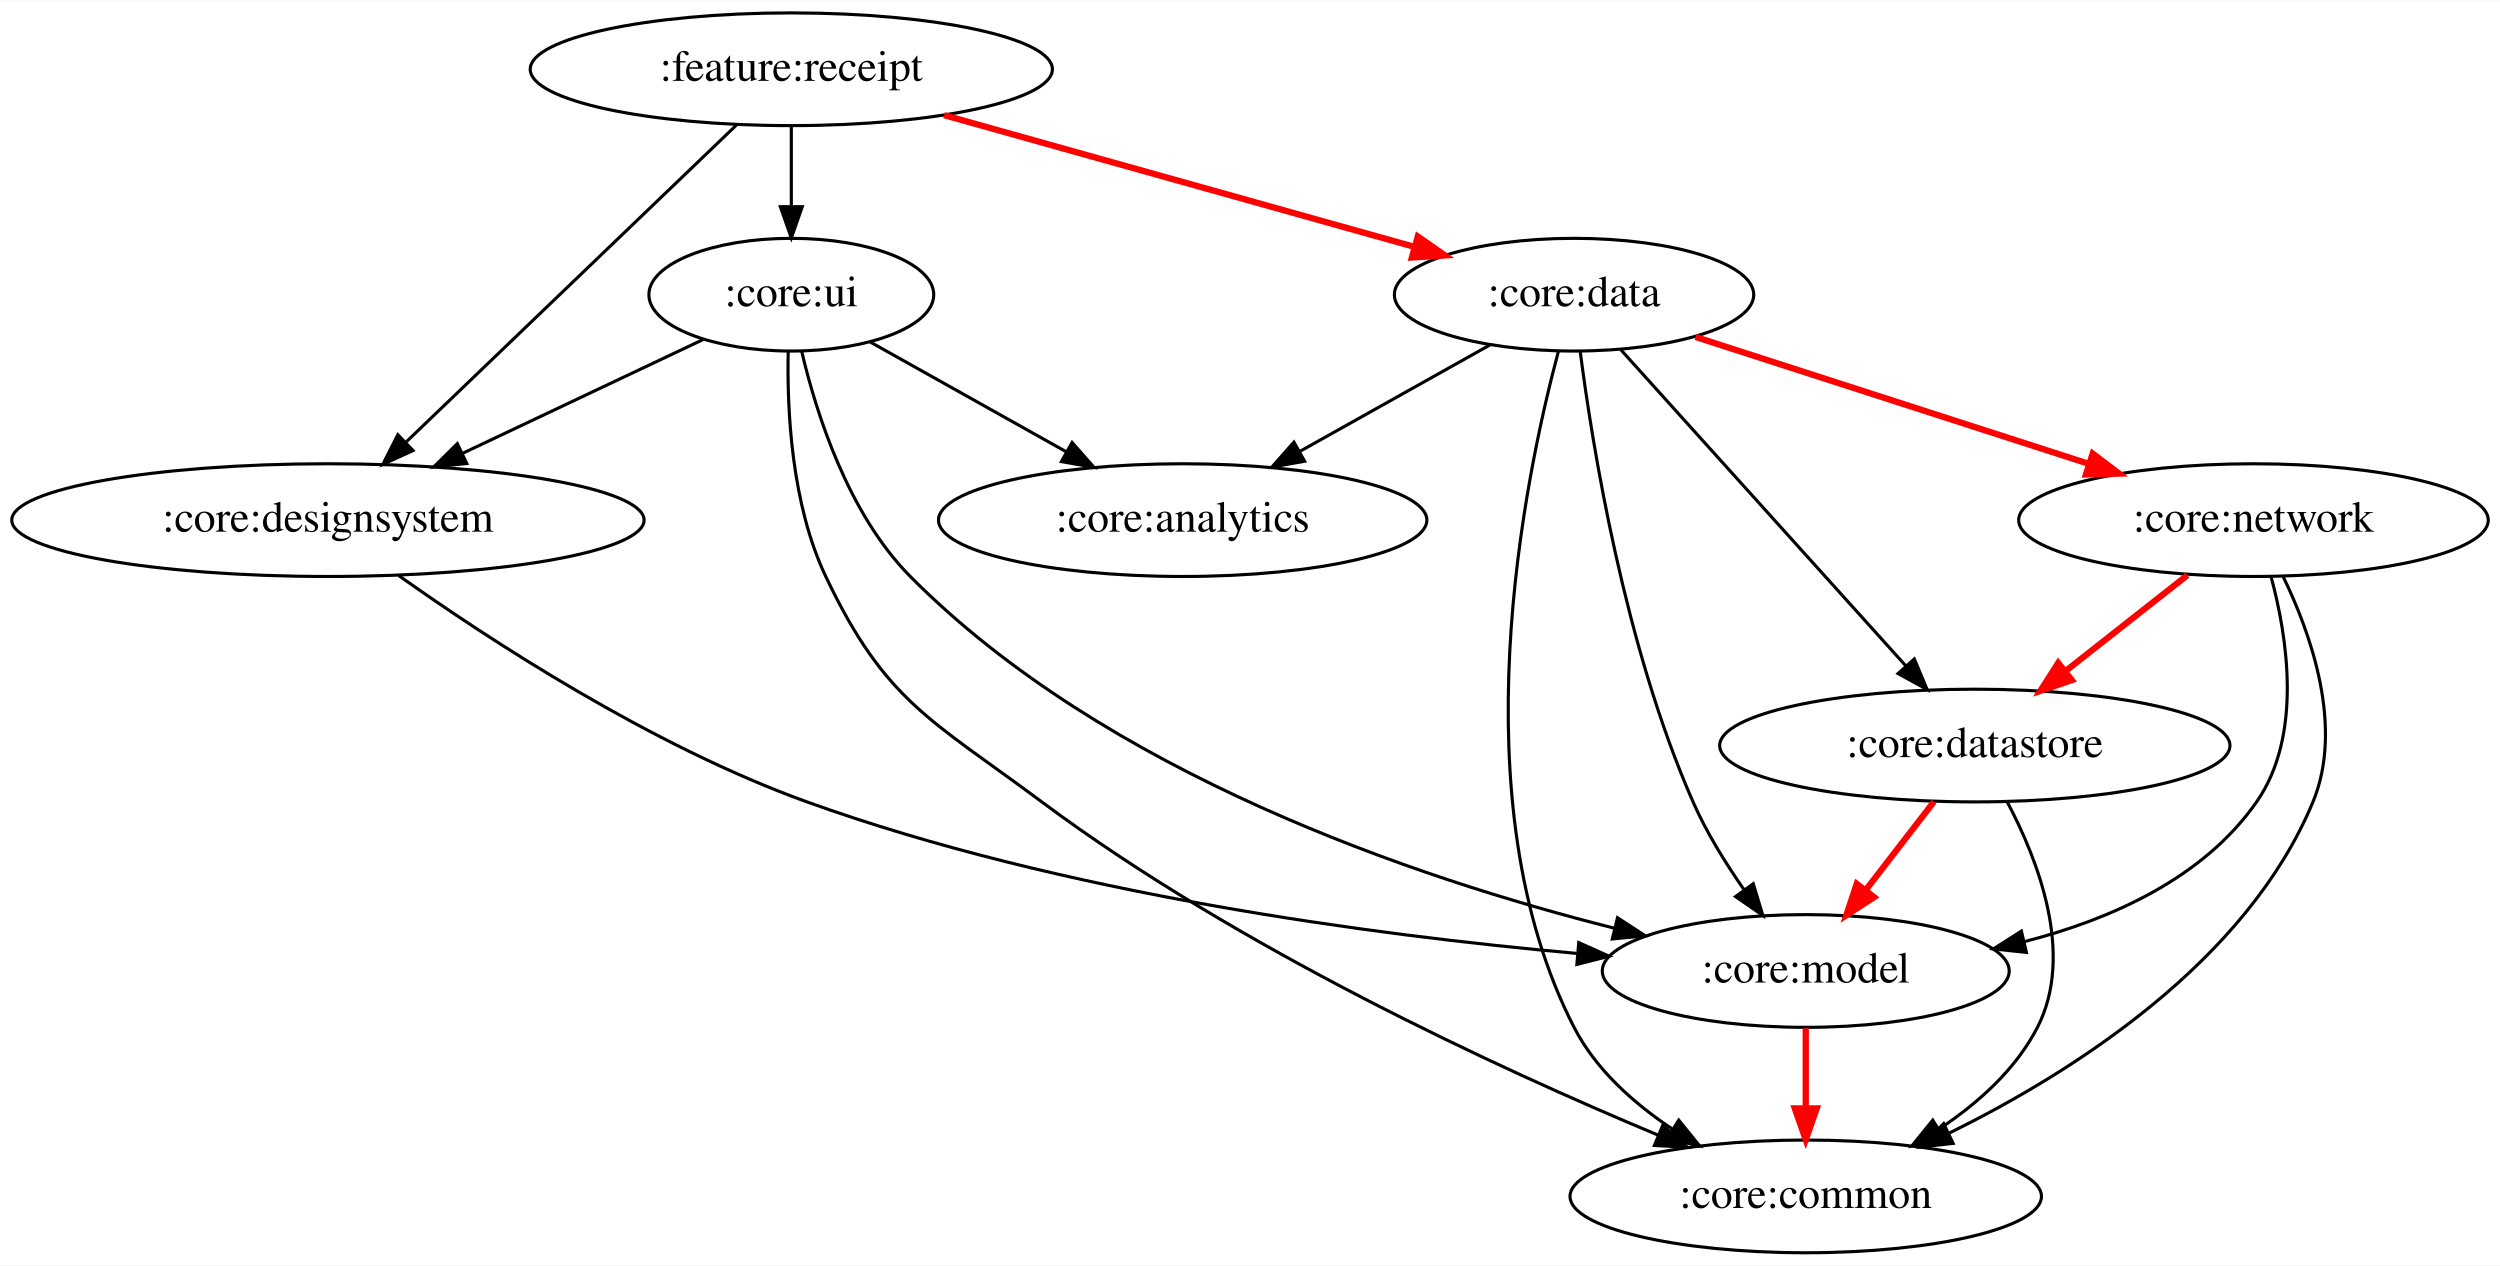
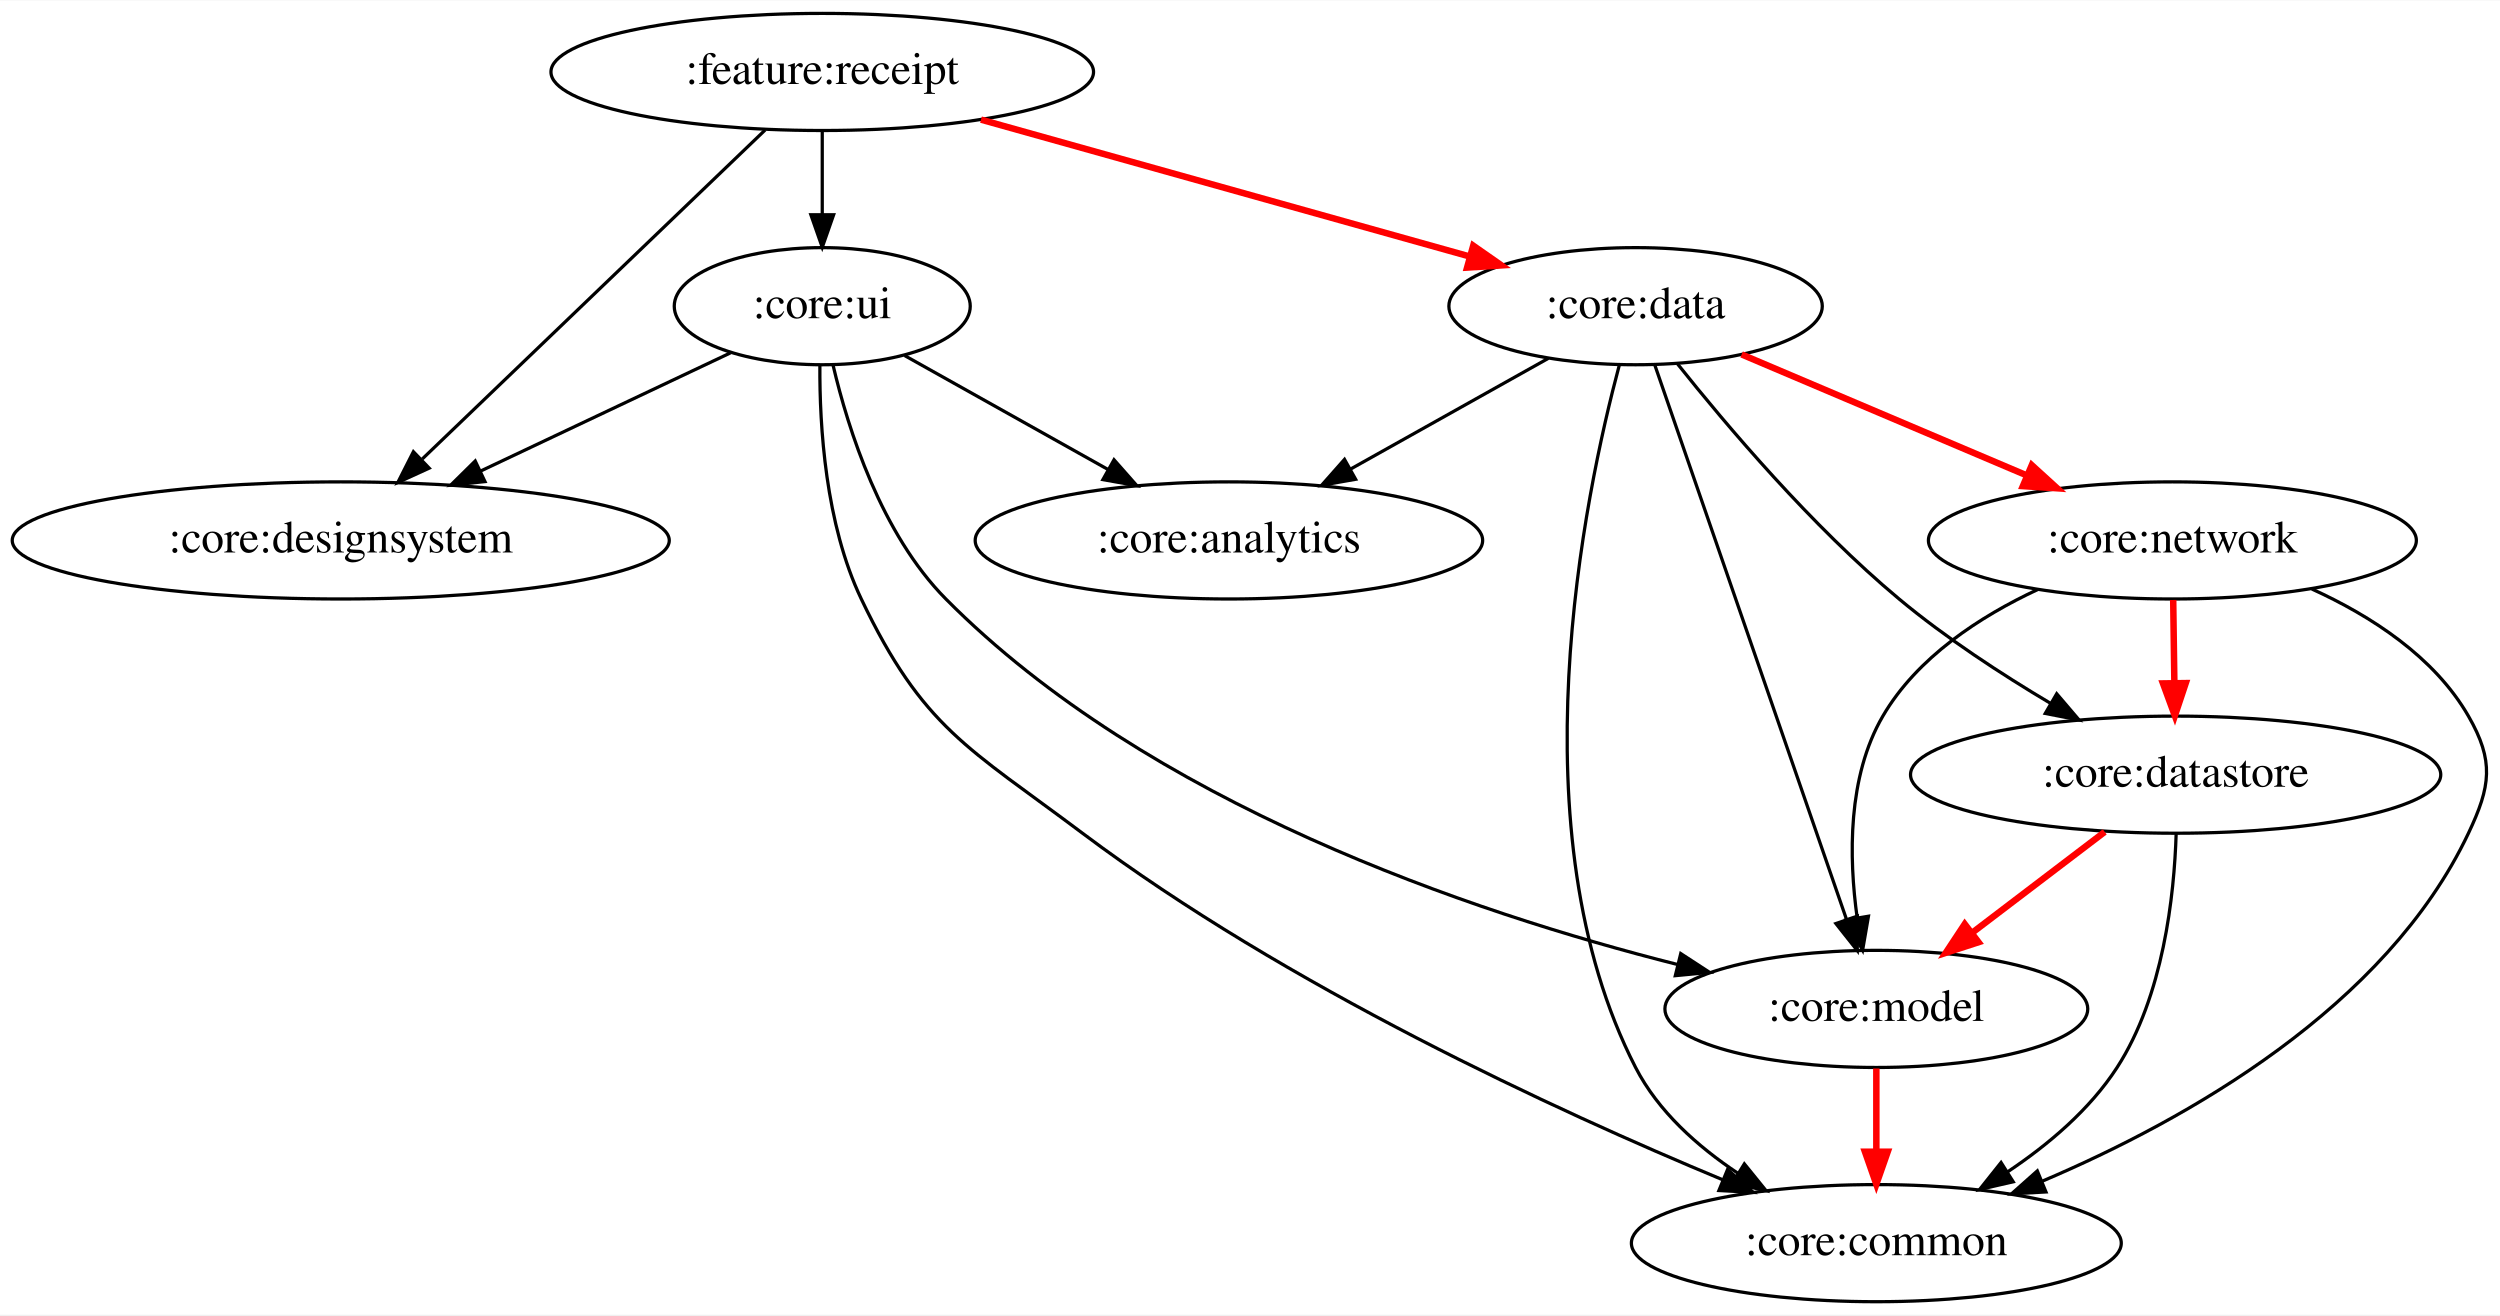
- <svg xmlns="http://www.w3.org/2000/svg" width="798pt" height="404pt" viewBox="0.00 0.00 798.48 404.00">
+ <svg xmlns="http://www.w3.org/2000/svg" width="768pt" height="404pt" viewBox="0.00 0.00 768.44 404.00">
  <g id="graph0" class="graph" transform="scale(1 1) rotate(0) translate(4 400)">
-     <polygon fill="white" stroke="transparent" points="-4,4 -4,-400 794.48,-400 794.48,4 -4,4" />
+     <polygon fill="white" stroke="transparent" points="-4,4 -4,-400 764.44,-400 764.44,4 -4,4" />
    <g id="node1" class="node">
      <ellipse fill="none" stroke="black" cx="248.74" cy="-378" rx="83.39" ry="18" />
      <text text-anchor="middle" x="248.74" y="-374.3" font-family="Times,serif" font-size="14.00">:feature:receipt</text>
    </g>
    <g id="node2" class="node">
      <ellipse fill="none" stroke="black" cx="248.74" cy="-306" rx="45.49" ry="18" />
      <text text-anchor="middle" x="248.74" y="-302.3" font-family="Times,serif" font-size="14.00">:core:ui</text>
    </g>
    <g id="edge1" class="edge">
      <path fill="none" stroke="black" d="M248.74,-359.7C248.74,-351.98 248.74,-342.71 248.74,-334.11" />
      <polygon fill="black" stroke="black" points="252.24,-334.1 248.74,-324.1 245.24,-334.1 252.24,-334.1" />
    </g>
    <g id="node3" class="node">
      <ellipse fill="none" stroke="black" cx="100.74" cy="-234" rx="100.98" ry="18" />
      <text text-anchor="middle" x="100.74" y="-230.3" font-family="Times,serif" font-size="14.00">:core:designsystem</text>
    </g>
    <g id="edge2" class="edge">
      <path fill="none" stroke="black" d="M231.18,-360.15C205.03,-335.07 155.74,-287.77 125.81,-259.05" />
      <polygon fill="black" stroke="black" points="127.92,-256.22 118.28,-251.82 123.07,-261.27 127.92,-256.22" />
    </g>
    <g id="node4" class="node">
      <ellipse fill="none" stroke="black" cx="498.74" cy="-306" rx="57.39" ry="18" />
      <text text-anchor="middle" x="498.74" y="-302.3" font-family="Times,serif" font-size="14.00">:core:data</text>
    </g>
    <g id="edge3" class="edge">
      <path fill="none" stroke="red" stroke-width="2" d="M297.54,-363.34C340.78,-351.23 403.69,-333.61 447.62,-321.31" />
      <polygon fill="red" stroke="red" stroke-width="2" points="448.83,-324.61 457.52,-318.54 446.95,-317.87 448.83,-324.61" />
    </g>
    <g id="edge5" class="edge">
      <path fill="none" stroke="black" d="M220.56,-291.67C198.84,-281.4 168.45,-267.02 143.71,-255.32" />
      <polygon fill="black" stroke="black" points="145.07,-252.09 134.53,-250.98 142.07,-258.42 145.07,-252.09" />
    </g>
    <g id="node5" class="node">
      <ellipse fill="none" stroke="black" cx="373.74" cy="-234" rx="77.99" ry="18" />
      <text text-anchor="middle" x="373.74" y="-230.3" font-family="Times,serif" font-size="14.00">:core:analytics</text>
    </g>
    <g id="edge4" class="edge">
      <path fill="none" stroke="black" d="M274.04,-290.83C291.98,-280.79 316.35,-267.14 336.5,-255.85" />
      <polygon fill="black" stroke="black" points="338.42,-258.79 345.43,-250.85 335,-252.69 338.42,-258.79" />
    </g>
    <g id="node6" class="node">
      <ellipse fill="none" stroke="black" cx="572.74" cy="-90" rx="64.99" ry="18" />
      <text text-anchor="middle" x="572.74" y="-86.3" font-family="Times,serif" font-size="14.00">:core:model</text>
    </g>
    <g id="edge6" class="edge">
      <path fill="none" stroke="black" d="M252.08,-287.79C256.71,-268.11 266.87,-236.04 286.74,-216 348.94,-153.27 447.91,-119.74 511.59,-103.66" />
      <polygon fill="black" stroke="black" points="512.62,-107.01 521.49,-101.23 510.95,-100.22 512.62,-107.01" />
    </g>
    <g id="node7" class="node">
      <ellipse fill="none" stroke="black" cx="572.74" cy="-18" rx="75.29" ry="18" />
      <text text-anchor="middle" x="572.74" y="-14.3" font-family="Times,serif" font-size="14.00">:core:common</text>
    </g>
    <g id="edge7" class="edge">
-       <path fill="none" stroke="black" d="M247.74,-287.71C247.35,-269.1 248.78,-239.06 259.74,-216 278.76,-175.97 293.19,-170.47 328.74,-144 391.5,-97.27 474.28,-59 525.49,-37.61" />
-       <polygon fill="black" stroke="black" points="527.08,-40.74 534.98,-33.68 524.4,-34.27 527.08,-40.74" />
+       <path fill="none" stroke="black" d="M248.01,-287.72C247.9,-269.11 249.72,-239.07 260.74,-216 279.71,-176.28 293.53,-170.42 328.74,-144 391.33,-97.04 474.16,-58.84 525.42,-37.52" />
+       <polygon fill="black" stroke="black" points="527.01,-40.65 534.93,-33.61 524.35,-34.18 527.01,-40.65" />
    </g>
-     <g id="edge8" class="edge">
-       <path fill="none" stroke="black" d="M123.29,-216.33C152.04,-195.93 204.01,-161.91 253.74,-144 334.96,-114.74 433.71,-101.51 499.62,-95.61" />
-       <polygon fill="black" stroke="black" points="500.24,-99.07 509.91,-94.72 499.64,-92.09 500.24,-99.07" />
-     </g>
-     <g id="edge14" class="edge">
+     <g id="edge13" class="edge">
      <path fill="none" stroke="black" d="M471.93,-289.98C454.21,-280.06 430.75,-266.93 411.21,-255.98" />
      <polygon fill="black" stroke="black" points="412.69,-252.8 402.25,-250.97 409.27,-258.91 412.69,-252.8" />
    </g>
-     <g id="edge12" class="edge">
-       <path fill="none" stroke="black" d="M500.7,-287.9C504.59,-257.76 514.89,-193.69 536.74,-144 540.99,-134.33 547.05,-124.53 552.98,-116.04" />
-       <polygon fill="black" stroke="black" points="555.98,-117.87 559.04,-107.72 550.32,-113.75 555.98,-117.87" />
+     <g id="edge11" class="edge">
+       <path fill="none" stroke="black" d="M504.67,-287.85C517.56,-250.58 548.19,-162 563.58,-117.49" />
+       <polygon fill="black" stroke="black" points="566.92,-118.53 566.88,-107.94 560.31,-116.24 566.92,-118.53" />
    </g>
-     <g id="edge10" class="edge">
+     <g id="edge9" class="edge">
      <path fill="none" stroke="black" d="M493.76,-287.97C482.99,-247.73 461.4,-144.68 498.74,-72 505.67,-58.52 517.78,-47.71 530.23,-39.45" />
      <polygon fill="black" stroke="black" points="532.17,-42.37 538.84,-34.14 528.49,-36.41 532.17,-42.37" />
    </g>
    <g id="node8" class="node">
-       <ellipse fill="none" stroke="black" cx="626.74" cy="-162" rx="81.49" ry="18" />
-       <text text-anchor="middle" x="626.74" y="-158.3" font-family="Times,serif" font-size="14.00">:core:datastore</text>
+       <ellipse fill="none" stroke="black" cx="664.74" cy="-162" rx="81.49" ry="18" />
+       <text text-anchor="middle" x="664.74" y="-158.3" font-family="Times,serif" font-size="14.00">:core:datastore</text>
    </g>
-     <g id="edge11" class="edge">
-       <path fill="none" stroke="black" d="M513.67,-288.43C536.1,-263.56 578.61,-216.4 604.63,-187.53" />
-       <polygon fill="black" stroke="black" points="607.41,-189.67 611.51,-179.9 602.21,-184.99 607.41,-189.67" />
+     <g id="edge10" class="edge">
+       <path fill="none" stroke="black" d="M511.59,-288.31C526.64,-269.41 552.94,-238.34 579.74,-216 594.03,-204.08 611.23,-192.87 626.4,-183.85" />
+       <polygon fill="black" stroke="black" points="628.18,-186.87 635.06,-178.81 624.66,-180.82 628.18,-186.87" />
    </g>
    <g id="node9" class="node">
-       <ellipse fill="none" stroke="black" cx="715.74" cy="-234" rx="74.99" ry="18" />
-       <text text-anchor="middle" x="715.74" y="-230.3" font-family="Times,serif" font-size="14.00">:core:network</text>
+       <ellipse fill="none" stroke="black" cx="663.74" cy="-234" rx="74.99" ry="18" />
+       <text text-anchor="middle" x="663.74" y="-230.3" font-family="Times,serif" font-size="14.00">:core:network</text>
    </g>
-     <g id="edge13" class="edge">
-       <path fill="none" stroke="red" stroke-width="2" d="M537.54,-292.49C572.6,-281.17 624.51,-264.43 663.27,-251.93" />
-       <polygon fill="red" stroke="red" stroke-width="2" points="664.38,-255.25 672.82,-248.85 662.23,-248.58 664.38,-255.25" />
+     <g id="edge12" class="edge">
+       <path fill="none" stroke="red" stroke-width="2" d="M531.34,-291.17C556.38,-280.55 591.23,-265.76 618.9,-254.02" />
+       <polygon fill="red" stroke="red" stroke-width="2" points="620.52,-257.14 628.35,-250.01 617.78,-250.7 620.52,-257.14" />
    </g>
-     <g id="edge9" class="edge">
+     <g id="edge8" class="edge">
      <path fill="none" stroke="red" stroke-width="2" d="M572.74,-71.7C572.74,-63.98 572.74,-54.71 572.74,-46.11" />
      <polygon fill="red" stroke="red" stroke-width="2" points="576.24,-46.1 572.74,-36.1 569.24,-46.1 576.24,-46.1" />
    </g>
+     <g id="edge14" class="edge">
+       <path fill="none" stroke="red" stroke-width="2" d="M642.94,-144.41C630.82,-135.19 615.57,-123.59 602.38,-113.55" />
+       <polygon fill="red" stroke="red" stroke-width="2" points="604.15,-110.5 594.07,-107.23 599.91,-116.07 604.15,-110.5" />
+     </g>
    <g id="edge15" class="edge">
-       <path fill="none" stroke="red" stroke-width="2" d="M613.67,-144.05C607.17,-135.63 599.19,-125.28 592,-115.97" />
-       <polygon fill="red" stroke="red" stroke-width="2" points="594.57,-113.57 585.69,-107.79 589.03,-117.84 594.57,-113.57" />
+       <path fill="none" stroke="black" d="M664.9,-143.88C664.31,-124.87 660.96,-93.97 646.74,-72 638.37,-59.07 625.64,-48.3 613.09,-39.92" />
+       <polygon fill="black" stroke="black" points="614.81,-36.87 604.48,-34.5 611.08,-42.79 614.81,-36.87" />
+     </g>
+     <g id="edge17" class="edge">
+       <path fill="none" stroke="black" d="M622.43,-218.95C604.51,-210.59 585.25,-198.02 574.74,-180 563.88,-161.39 564.26,-136.65 566.85,-117.98" />
+       <polygon fill="black" stroke="black" points="570.32,-118.49 568.52,-108.05 563.41,-117.33 570.32,-118.49" />
    </g>
    <g id="edge16" class="edge">
-       <path fill="none" stroke="black" d="M637.05,-144.07C646.92,-125.5 658.68,-95.24 646.74,-72 639.82,-58.52 627.7,-47.71 615.25,-39.45" />
-       <polygon fill="black" stroke="black" points="616.99,-36.41 606.64,-34.14 613.31,-42.37 616.99,-36.41" />
+       <path fill="none" stroke="black" d="M706.61,-219.07C724.84,-210.77 744.26,-198.23 754.74,-180 762.71,-166.13 761.59,-158.46 754.74,-144 729.36,-90.43 668.22,-55.97 623.79,-37.07" />
+       <polygon fill="black" stroke="black" points="624.88,-33.74 614.3,-33.16 622.22,-40.21 624.88,-33.74" />
    </g>
    <g id="edge18" class="edge">
-       <path fill="none" stroke="black" d="M721.37,-215.88C726.58,-196.59 731.5,-165.17 716.74,-144 699.77,-119.67 670.31,-106.47 642.44,-99.34" />
-       <polygon fill="black" stroke="black" points="643.21,-95.92 632.67,-97.05 641.62,-102.74 643.21,-95.92" />
-     </g>
-     <g id="edge17" class="edge">
-       <path fill="none" stroke="black" d="M725.18,-216.05C734.07,-197.73 744.66,-167.94 734.74,-144 713.62,-93 658.45,-57.86 618.35,-38.11" />
-       <polygon fill="black" stroke="black" points="619.81,-34.93 609.27,-33.78 616.79,-41.25 619.81,-34.93" />
-     </g>
-     <g id="edge19" class="edge">
-       <path fill="none" stroke="red" stroke-width="2" d="M694.65,-216.41C683.01,-207.26 668.39,-195.76 655.69,-185.77" />
-       <polygon fill="red" stroke="red" stroke-width="2" points="657.71,-182.9 647.68,-179.47 653.38,-188.4 657.71,-182.9" />
+       <path fill="none" stroke="red" stroke-width="2" d="M663.99,-215.7C664.1,-207.98 664.23,-198.71 664.35,-190.11" />
+       <polygon fill="red" stroke="red" stroke-width="2" points="667.85,-190.15 664.5,-180.1 660.85,-190.05 667.85,-190.15" />
    </g>
  </g>
</svg>
